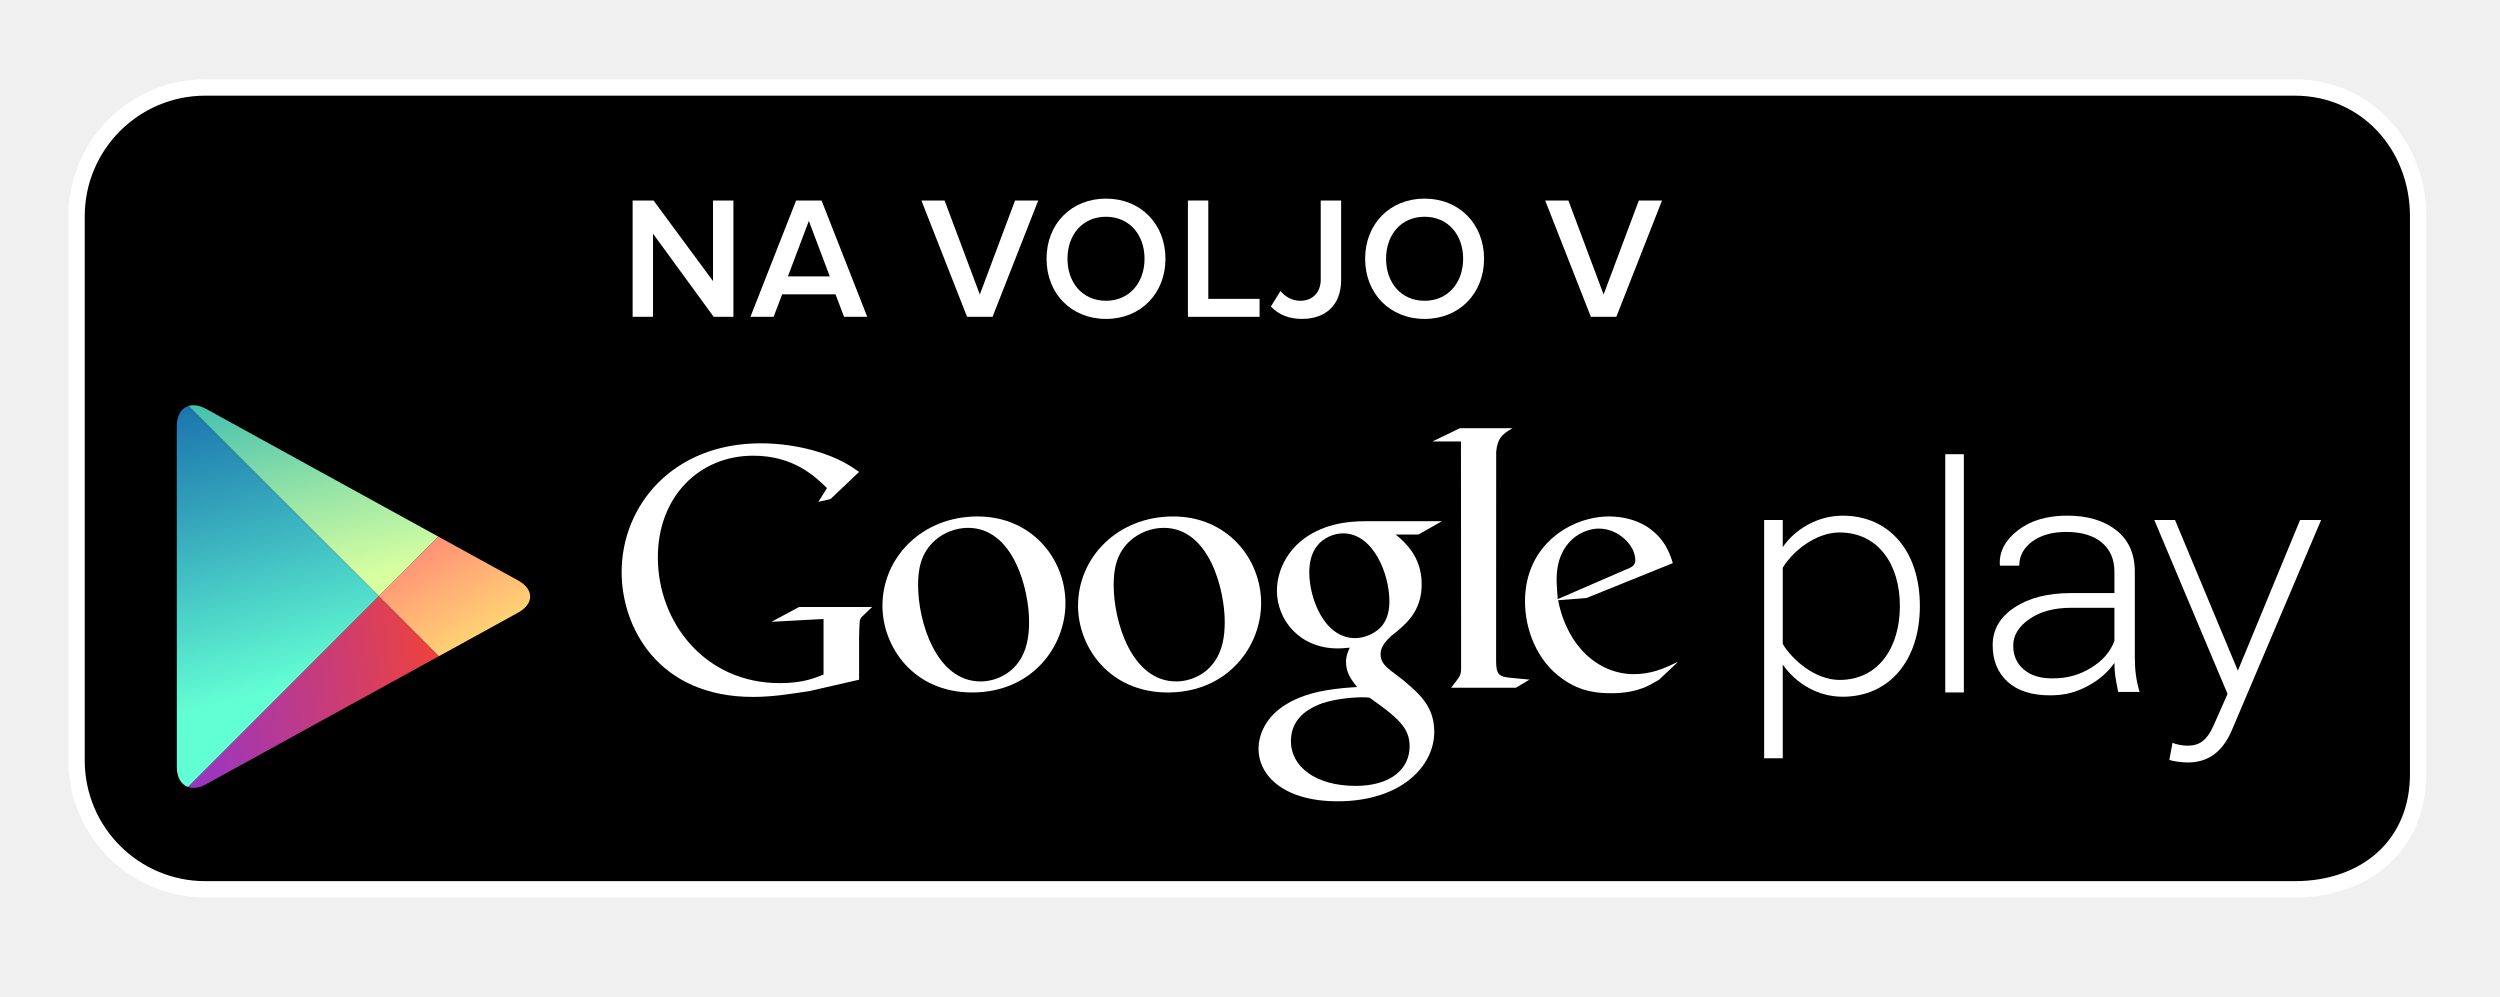
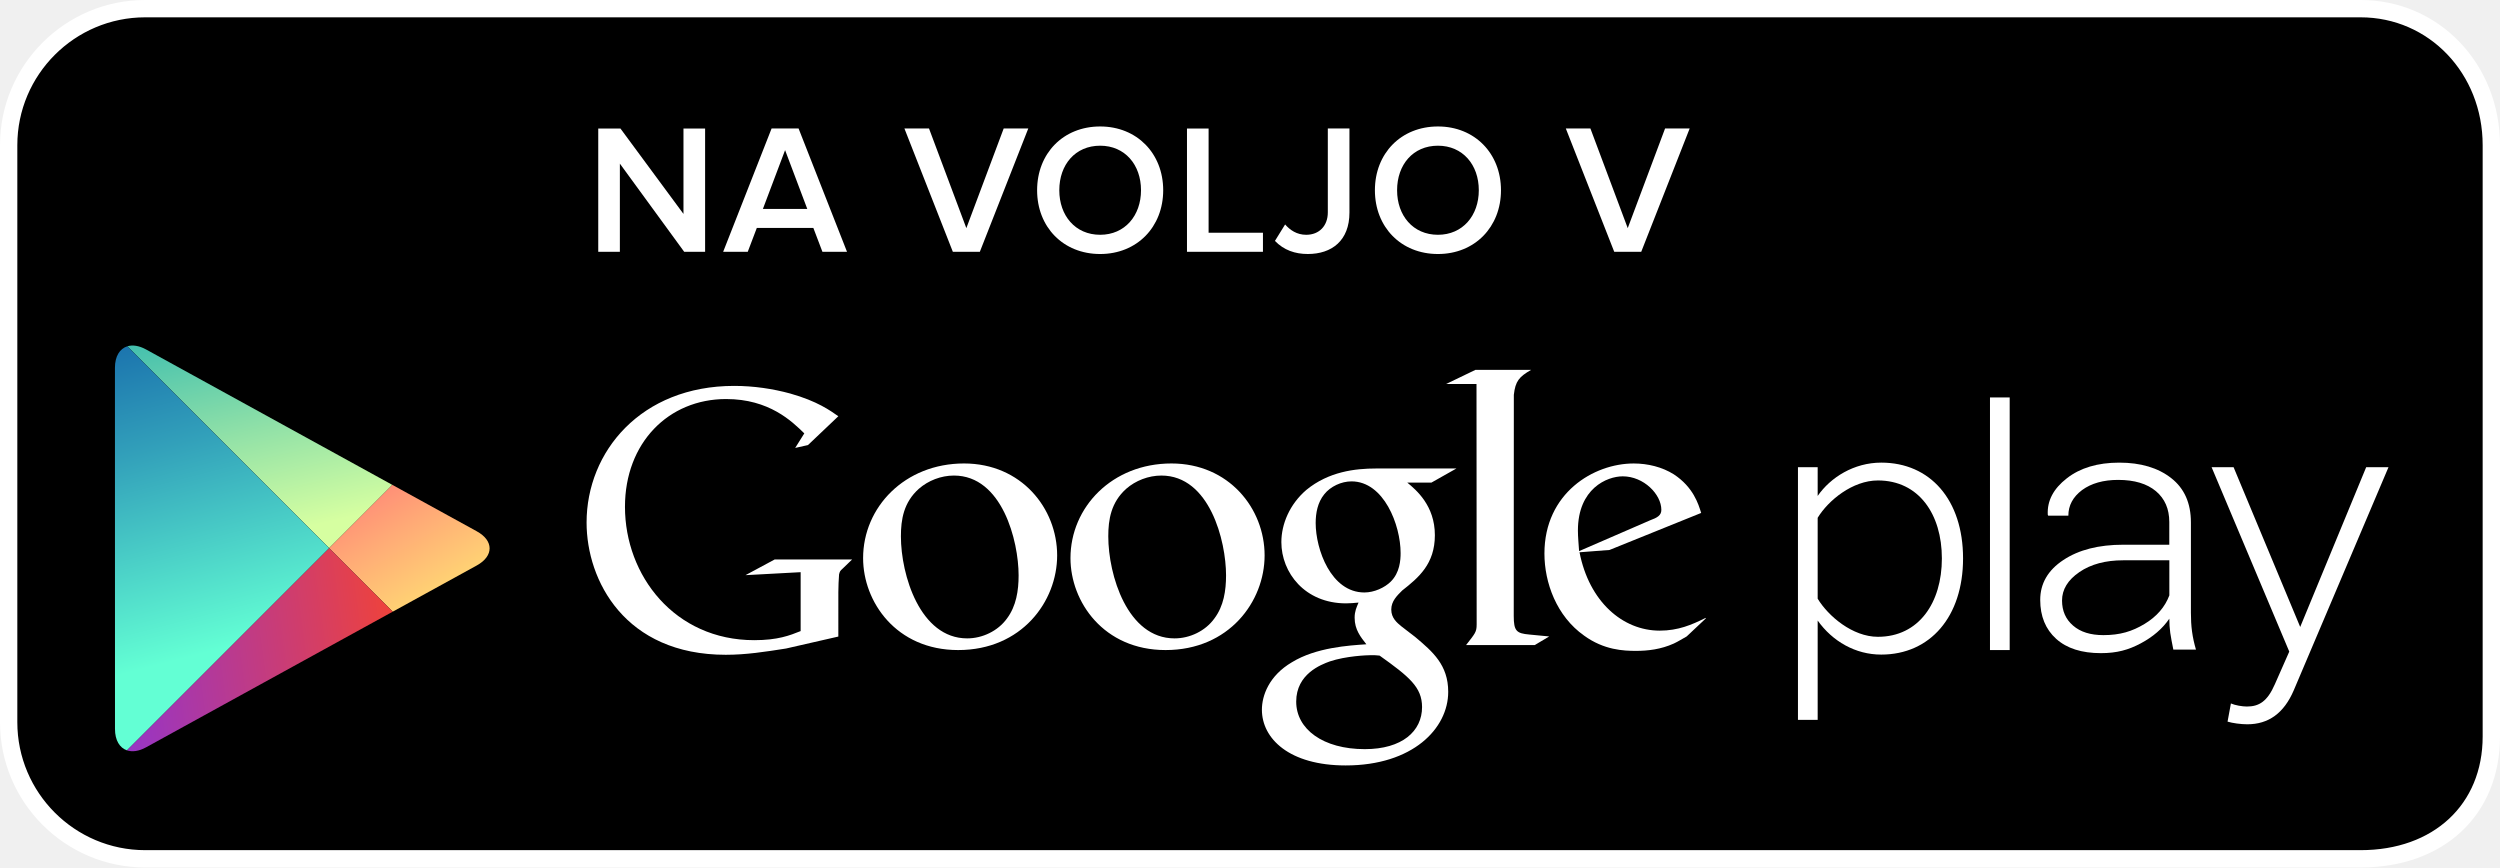
- <svg xmlns="http://www.w3.org/2000/svg" version="1.1" id="SemiBold" x="0px" y="0px" width="229.5px" height="91.5px" viewBox="0 0 229.5 91.5" enable-background="new 0 0 229.5 91.5" xml:space="preserve">
-   <path stroke="#FFFFFF" stroke-width="1.5" stroke-miterlimit="10" d="M221.985,71.05c0,6.53-4.797,10.59-11.322,10.59H18.849  c-6.528,0-11.821-5.297-11.821-11.827V19.856c0-6.529,5.293-11.824,11.821-11.824h191.814c6.525,0,11.322,5.295,11.322,11.824V71.05  z" />
+ <svg xmlns="http://www.w3.org/2000/svg" version="1.1" id="SemiBold" x="0px" y="0px" width="216.457px" height="75.107px" viewBox="0 0 216.457 75.107" enable-background="new 0 0 216.457 75.107" xml:space="preserve">
+   <g>
+     <path d="M215.707,63.767c0,6.531-4.797,10.592-11.321,10.592H12.572c-6.528,0-11.821-5.299-11.821-11.828V12.573   C0.75,6.045,6.043,0.75,12.572,0.75h191.814c6.524,0,11.321,5.295,11.321,11.823V63.767z" />
+     <path fill="#FFFFFF" d="M204.386,75.109H12.572C5.64,75.109,0,69.466,0,62.531V12.573C0,5.64,5.641,0,12.572,0h191.814   c6.769,0,12.071,5.522,12.071,12.573v51.194C216.457,70.55,211.606,75.109,204.386,75.109z M12.572,1.5   C6.468,1.5,1.5,6.468,1.5,12.573v49.958c0,6.107,4.967,11.078,11.071,11.078h191.814c6.323,0,10.571-3.955,10.571-9.842V12.573   c0-6.209-4.645-11.073-10.571-11.073H12.572z" />
+   </g>
  <g>
    <g>
-       <path fill="#FFFFFF" d="M153.929,60.867l-1.614,1.522c-0.372,0.205-0.743,0.443-1.113,0.612c-1.121,0.509-2.261,0.637-3.274,0.637    c-1.078,0-2.768-0.069-4.491-1.316c-2.396-1.688-3.442-4.587-3.442-7.114c0-5.232,4.259-7.798,7.732-7.798    c1.215,0,2.462,0.304,3.476,0.945c1.686,1.114,2.122,2.563,2.364,3.34l-7.934,3.205l-2.598,0.202    c0.841,4.289,3.743,6.784,6.95,6.784c1.602,0,2.791-0.522,3.882-1.062C153.866,60.825,154.085,60.711,153.929,60.867z     M149.143,52.334c0.645-0.234,0.979-0.437,0.979-0.906c0-1.348-1.525-2.904-3.345-2.904c-1.349,0-3.879,1.05-3.879,4.695    c0,0.569,0.067,1.175,0.102,1.781L149.143,52.334z" />
-       <path fill="#FFFFFF" d="M137.342,60.605c0,1.312,0.234,1.516,1.343,1.618c0.578,0.068,1.154,0.099,1.725,0.166l-1.248,0.743    h-5.947c0.78-1.012,0.914-1.112,0.914-1.787v-0.753l-0.013-20.063h-2.626l2.527-1.218h4.826c-1.046,0.605-1.358,0.975-1.493,2.155    L137.342,60.605z" />
-       <path fill="#FFFFFF" d="M128.119,49.066c0.774,0.637,2.392,1.988,2.392,4.553c0,2.499-1.409,3.677-2.83,4.792    c-0.436,0.438-0.945,0.915-0.945,1.651c0,0.746,0.51,1.151,0.877,1.453l1.219,0.941c1.482,1.251,2.833,2.398,2.833,4.728    c0,3.175-3.072,6.375-8.877,6.375c-4.89,0-7.254-2.328-7.254-4.825c0-1.216,0.604-2.937,2.601-4.115    c2.092-1.279,4.927-1.45,6.444-1.55c-0.474-0.612-1.015-1.253-1.015-2.299c0-0.572,0.172-0.913,0.338-1.315    c-0.369,0.035-0.741,0.071-1.079,0.071c-3.579,0-5.603-2.67-5.603-5.302c0-1.552,0.708-3.273,2.162-4.521    c1.924-1.584,4.218-1.857,6.041-1.857h6.954l-2.162,1.221H128.119z M125.728,64.047c-0.276-0.036-0.442-0.036-0.776-0.036    c-0.306,0-2.129,0.066-3.541,0.54c-0.747,0.273-2.906,1.08-2.906,3.478c0,2.392,2.331,4.116,5.938,4.116    c3.239,0,4.96-1.553,4.96-3.644C129.401,66.78,128.288,65.872,125.728,64.047z M126.698,57.635    c0.78-0.778,0.848-1.854,0.848-2.466c0-2.427-1.447-6.207-4.252-6.207c-0.875,0-1.823,0.439-2.361,1.118    c-0.57,0.703-0.741,1.615-0.741,2.492c0,2.26,1.317,6.008,4.217,6.008C125.254,58.58,126.164,58.169,126.698,57.635z" />
-       <path fill="#FFFFFF" d="M107.197,63.569c-5.364,0-8.234-4.178-8.234-7.959c0-4.419,3.608-8.2,8.74-8.2    c4.961,0,8.068,3.884,8.068,7.962C115.771,59.354,112.7,63.569,107.197,63.569z M111.417,60.839    c0.816-1.08,1.014-2.428,1.014-3.742c0-2.972-1.416-8.64-5.601-8.64c-1.113,0-2.234,0.435-3.042,1.146    c-1.318,1.181-1.553,2.664-1.553,4.12c0,3.334,1.647,8.833,5.737,8.833C109.293,62.556,110.64,61.917,111.417,60.839z" />
-       <path fill="#FFFFFF" d="M89.238,63.569c-5.365,0-8.23-4.178-8.23-7.959c0-4.419,3.609-8.2,8.739-8.2    c4.958,0,8.062,3.884,8.062,7.962C97.809,59.354,94.742,63.569,89.238,63.569z M93.459,60.839c0.81-1.08,1.012-2.428,1.012-3.742    c0-2.972-1.42-8.64-5.601-8.64c-1.117,0-2.226,0.435-3.036,1.146c-1.32,1.181-1.554,2.664-1.554,4.12    c0,3.334,1.654,8.833,5.737,8.833C91.335,62.556,92.68,61.917,93.459,60.839z" />
-       <path fill="#FFFFFF" d="M78.863,62.398l-4.524,1.035c-1.833,0.289-3.479,0.544-5.222,0.544c-8.727,0-12.051-6.424-12.051-11.45    c0-6.14,4.711-11.831,12.778-11.831c1.707,0,3.35,0.251,4.846,0.658c2.371,0.667,3.479,1.487,4.173,1.969l-2.628,2.496    l-1.108,0.248l0.79-1.26c-1.07-1.045-3.037-2.974-6.77-2.974c-4.991,0-8.757,3.794-8.757,9.333c0,5.949,4.3,11.545,11.194,11.545    c2.026,0,3.069-0.407,4.016-0.787v-5.1l-4.776,0.257l2.532-1.36h6.703l-0.819,0.789c-0.222,0.188-0.251,0.252-0.313,0.504    c-0.033,0.288-0.063,1.204-0.063,1.526V62.398z" />
+       <path fill="#FFFFFF" d="M147.652,53.585l-1.615,1.52c-0.371,0.205-0.742,0.443-1.111,0.613c-1.121,0.508-2.262,0.637-3.273,0.637    c-1.078,0-2.769-0.07-4.49-1.316c-2.396-1.688-3.442-4.588-3.442-7.113c0-5.23,4.259-7.797,7.731-7.797    c1.215,0,2.463,0.303,3.477,0.943c1.686,1.113,2.122,2.562,2.363,3.34l-7.935,3.205l-2.598,0.201    c0.841,4.289,3.741,6.785,6.948,6.785c1.604,0,2.791-0.521,3.884-1.062C147.589,53.542,147.808,53.429,147.652,53.585z     M142.865,45.052c0.646-0.234,0.979-0.439,0.979-0.906c0-1.348-1.524-2.904-3.345-2.904c-1.351,0-3.879,1.051-3.879,4.695    c0,0.568,0.065,1.176,0.102,1.781L142.865,45.052z" />
+       <path fill="#FFFFFF" d="M131.064,53.322c0,1.312,0.234,1.518,1.344,1.617c0.578,0.068,1.153,0.1,1.726,0.166l-1.248,0.744h-5.947    c0.78-1.012,0.914-1.113,0.914-1.787v-0.754l-0.013-20.063h-2.626l2.526-1.218h4.825c-1.046,0.605-1.358,0.976-1.493,2.155    L131.064,53.322z" />
+       <path fill="#FFFFFF" d="M121.842,41.782c0.773,0.639,2.393,1.988,2.393,4.555c0,2.498-1.41,3.676-2.83,4.791    c-0.437,0.438-0.945,0.916-0.945,1.65c0,0.746,0.511,1.15,0.877,1.453l1.22,0.941c1.481,1.25,2.833,2.396,2.833,4.727    c0,3.176-3.072,6.375-8.877,6.375c-4.891,0-7.254-2.328-7.254-4.824c0-1.217,0.604-2.938,2.602-4.113    c2.092-1.279,4.928-1.451,6.443-1.553c-0.475-0.609-1.016-1.252-1.016-2.299c0-0.57,0.172-0.912,0.338-1.312    c-0.368,0.035-0.74,0.068-1.079,0.068c-3.578,0-5.603-2.67-5.603-5.301c0-1.553,0.707-3.271,2.161-4.52    c1.925-1.584,4.218-1.857,6.041-1.857h6.954l-2.162,1.221h-2.096V41.782z M119.451,56.765c-0.275-0.037-0.441-0.037-0.775-0.037    c-0.307,0-2.129,0.066-3.541,0.541c-0.747,0.273-2.906,1.08-2.906,3.479c0,2.393,2.331,4.115,5.938,4.115    c3.238,0,4.959-1.553,4.959-3.645C123.123,59.495,122.011,58.589,119.451,56.765z M120.421,50.353    c0.78-0.777,0.848-1.854,0.848-2.467c0-2.426-1.446-6.207-4.252-6.207c-0.875,0-1.823,0.438-2.36,1.119    c-0.57,0.703-0.742,1.613-0.742,2.49c0,2.262,1.317,6.01,4.219,6.01C118.977,51.298,119.887,50.886,120.421,50.353z" />
+       <path fill="#FFFFFF" d="M100.919,56.284c-5.364,0-8.234-4.178-8.234-7.959c0-4.418,3.608-8.197,8.74-8.197    c4.961,0,8.068,3.883,8.068,7.961C109.494,52.072,106.423,56.284,100.919,56.284z M105.14,53.556    c0.815-1.08,1.015-2.428,1.015-3.74c0-2.973-1.416-8.641-5.602-8.641c-1.113,0-2.234,0.436-3.042,1.145    c-1.318,1.182-1.553,2.664-1.553,4.119c0,3.334,1.647,8.834,5.737,8.834C103.016,55.275,104.363,54.634,105.14,53.556z" />
+       <path fill="#FFFFFF" d="M82.96,56.284c-5.365,0-8.23-4.178-8.23-7.959c0-4.418,3.609-8.197,8.739-8.197    c4.958,0,8.062,3.883,8.062,7.961C91.532,52.072,88.465,56.284,82.96,56.284z M87.182,53.556c0.81-1.08,1.012-2.428,1.012-3.74    c0-2.973-1.42-8.641-5.601-8.641c-1.117,0-2.226,0.436-3.036,1.145c-1.32,1.182-1.554,2.664-1.554,4.119    c0,3.334,1.654,8.834,5.737,8.834C85.058,55.275,86.403,54.634,87.182,53.556z" />
+       <path fill="#FFFFFF" d="M72.585,55.115l-4.524,1.035c-1.833,0.289-3.479,0.543-5.222,0.543c-8.727,0-12.051-6.424-12.051-11.449    c0-6.141,4.711-11.832,12.778-11.832c1.707,0,3.35,0.251,4.846,0.658c2.371,0.667,3.479,1.487,4.173,1.969l-2.628,2.496    l-1.108,0.248l0.79-1.259c-1.07-1.045-3.037-2.974-6.77-2.974c-4.991,0-8.757,3.793-8.757,9.333c0,5.949,4.3,11.545,11.194,11.545    c2.026,0,3.069-0.406,4.016-0.787v-5.1l-4.776,0.258l2.532-1.361h6.703l-0.819,0.791c-0.222,0.188-0.251,0.252-0.313,0.504    c-0.033,0.287-0.063,1.203-0.063,1.525L72.585,55.115L72.585,55.115z" />
    </g>
    <g>
-       <path fill="#FFFFFF" d="M163.656,61.011v8.596h-1.707V47.735h1.707v2.49c1.111-1.609,3.144-2.886,5.504-2.886    c4.232,0,7.084,3.211,7.084,8.294c0,5.049-2.852,8.327-7.084,8.327C166.932,63.961,164.937,62.812,163.656,61.011z M174.41,55.634    c0-3.831-1.997-6.753-5.538-6.753c-2.199,0-4.302,1.729-5.216,3.235v7.001c0.914,1.51,3.017,3.301,5.216,3.301    C172.413,62.418,174.41,59.471,174.41,55.634z" />
-       <path fill="#FFFFFF" d="M178.575,63.567V41.696h1.706v21.871H178.575z" />
-       <path fill="#FFFFFF" d="M199.436,68.192c0.364,0.162,0.987,0.263,1.383,0.263c1.044,0,1.771-0.427,2.424-1.936l1.245-2.82    l-6.725-15.964h1.904l5.769,13.834l5.712-13.834h1.931l-8.201,19.313c-0.851,1.99-2.189,2.947-4.029,2.947    c-0.552,0-1.279-0.099-1.706-0.229L199.436,68.192z" />
-       <path fill="#FFFFFF" d="M194.449,63.52c-0.114-0.549-0.2-1.032-0.263-1.437c-0.053-0.403-0.082-0.815-0.082-1.234    c-0.586,0.859-1.415,1.574-2.474,2.138c-1.06,0.566-2.066,0.845-3.448,0.845c-1.663,0-2.953-0.409-3.875-1.239    c-0.918-0.829-1.38-1.952-1.38-3.373c0-1.419,0.669-2.571,2.003-3.452c1.334-0.885,3.059-1.324,5.192-1.324h3.981v-1.968    c0-1.133-0.387-2.023-1.157-2.67c-0.774-0.646-1.86-0.974-3.269-0.974c-1.287,0-2.331,0.299-3.126,0.881    c-0.788,0.594-1.185,1.33-1.185,2.217h-1.747l-0.036-0.085c-0.063-1.195,0.484-2.245,1.647-3.15    c1.157-0.905,2.675-1.36,4.542-1.36c1.86,0,3.366,0.448,4.502,1.342c1.134,0.885,1.703,2.164,1.703,3.836v7.811    c0,0.561,0.026,1.103,0.097,1.631c0.072,0.529,0.187,1.057,0.34,1.567H194.449z M188.392,62.276c1.45,0,2.492-0.324,3.558-0.965    c1.058-0.638,1.777-1.469,2.155-2.475v-3.04h-4c-1.528,0-2.793,0.338-3.788,1.021c-0.997,0.68-1.503,1.503-1.503,2.46    c0,0.902,0.32,1.625,0.957,2.172C186.408,62.002,187.28,62.276,188.392,62.276z" />
+       <path fill="#FFFFFF" d="M157.379,53.728v8.598h-1.707V40.45h1.707v2.49c1.111-1.607,3.144-2.885,5.504-2.885    c4.232,0,7.084,3.211,7.084,8.293c0,5.049-2.852,8.328-7.084,8.328C160.654,56.679,158.66,55.529,157.379,53.728z M168.133,48.351    c0-3.83-1.997-6.752-5.538-6.752c-2.199,0-4.302,1.729-5.216,3.234v7.002c0.914,1.51,3.017,3.301,5.216,3.301    C166.136,55.136,168.133,52.189,168.133,48.351z" />
+       <path fill="#FFFFFF" d="M172.298,56.282v-21.87h1.706v21.872h-1.706V56.282z" />
+       <path fill="#FFFFFF" d="M193.158,60.907c0.364,0.162,0.987,0.266,1.383,0.266c1.045,0,1.771-0.43,2.426-1.938l1.244-2.818    l-6.725-15.967h1.903l5.769,13.834l5.713-13.834h1.932l-8.201,19.314c-0.852,1.99-2.188,2.947-4.027,2.947    c-0.554,0-1.279-0.1-1.707-0.23L193.158,60.907z" />
+       <path fill="#FFFFFF" d="M188.172,56.238c-0.114-0.549-0.2-1.031-0.264-1.438c-0.054-0.402-0.082-0.814-0.082-1.232    c-0.586,0.857-1.414,1.572-2.475,2.137c-1.061,0.566-2.064,0.846-3.447,0.846c-1.662,0-2.953-0.408-3.875-1.238    c-0.918-0.83-1.381-1.953-1.381-3.373s0.67-2.572,2.004-3.453c1.334-0.885,3.059-1.324,5.191-1.324h3.98v-1.967    c0-1.133-0.388-2.021-1.158-2.67c-0.772-0.645-1.858-0.975-3.268-0.975c-1.287,0-2.332,0.299-3.127,0.881    c-0.787,0.594-1.186,1.33-1.186,2.217h-1.746l-0.036-0.084c-0.063-1.195,0.483-2.246,1.647-3.15    c1.155-0.904,2.674-1.359,4.541-1.359c1.859,0,3.367,0.449,4.502,1.342c1.135,0.887,1.703,2.164,1.703,3.838v7.811    c0,0.561,0.025,1.104,0.098,1.631c0.072,0.529,0.188,1.057,0.34,1.566h-1.965v-0.004H188.172z M182.115,54.991    c1.449,0,2.491-0.322,3.559-0.965c1.058-0.637,1.775-1.469,2.154-2.475v-3.039h-4c-1.527,0-2.793,0.338-3.789,1.02    s-1.502,1.504-1.502,2.461c0,0.902,0.319,1.625,0.957,2.174C180.131,54.72,181.002,54.991,182.115,54.991z" />
    </g>
  </g>
  <g>
-     <polygon fill="none" points="34.776,54.742 40.252,49.266 40.25,49.266 34.776,54.742 17.299,37.267 17.298,37.267 34.776,54.745    17.271,72.251 17.271,72.251 34.776,54.745 40.276,60.245 40.279,60.245  " />
-     <linearGradient id="SVGID_1_" gradientUnits="userSpaceOnUse" x1="519.573" y1="-432.998" x2="496.496" y2="-447.44" gradientTransform="matrix(0.7071 0.7071 -0.7071 0.7071 -642.4706 -7.8795)">
+     <polygon fill="none" points="28.499,47.46 33.975,41.984 33.973,41.984 28.499,47.46 11.021,29.984 11.021,29.984 28.499,47.462    10.994,64.968 10.994,64.968 28.499,47.462 33.999,52.962 34.001,52.962  " />
+     <linearGradient id="SVGID_1_" gradientUnits="userSpaceOnUse" x1="1252.761" y1="-215.858" x2="1229.683" y2="-230.301" gradientTransform="matrix(0.7071 0.7071 -0.7071 0.7071 -1013.645 -687.1373)">
      <stop offset="0" style="stop-color:#D6FFA1" />
      <stop offset="0.326" style="stop-color:#93E2A7" />
      <stop offset="1" style="stop-color:#00A3B5" />
    </linearGradient>
-     <path fill="url(#SVGID_1_)" d="M40.25,49.266L18.914,37.534c-0.604-0.331-1.163-0.408-1.615-0.268l17.478,17.476L40.25,49.266z" />
-     <linearGradient id="SVGID_2_" gradientUnits="userSpaceOnUse" x1="506.158" y1="-445.334" x2="536.076" y2="-437.514" gradientTransform="matrix(0.7071 0.7071 -0.7071 0.7071 -642.4706 -7.8795)">
+     <path fill="url(#SVGID_1_)" d="M33.973,41.984L12.637,30.252c-0.604-0.331-1.163-0.408-1.615-0.269L28.5,47.46L33.973,41.984z" />
+     <linearGradient id="SVGID_2_" gradientUnits="userSpaceOnUse" x1="1239.34" y1="-228.196" x2="1269.264" y2="-220.374" gradientTransform="matrix(0.7071 0.7071 -0.7071 0.7071 -1013.645 -687.1373)">
      <stop offset="0" style="stop-color:#FF177B" />
      <stop offset="0.672" style="stop-color:#FFA976" />
      <stop offset="1" style="stop-color:#FFEC73" />
    </linearGradient>
-     <path fill="url(#SVGID_2_)" d="M40.279,60.245l7.283-4.005c1.477-0.815,1.477-2.142,0-2.954l-7.311-4.02l-5.476,5.476   L40.279,60.245z" />
-     <linearGradient id="SVGID_3_" gradientUnits="userSpaceOnUse" x1="522.857" y1="-422.044" x2="490.413" y2="-441.133" gradientTransform="matrix(0.7071 0.7071 -0.7071 0.7071 -642.4706 -7.8795)">
+     <path fill="url(#SVGID_2_)" d="M34.001,52.962l7.283-4.004c1.477-0.816,1.477-2.145,0-2.955l-7.311-4.021l-5.476,5.479   L34.001,52.962z" />
+     <linearGradient id="SVGID_3_" gradientUnits="userSpaceOnUse" x1="1256.046" y1="-204.905" x2="1223.601" y2="-223.994" gradientTransform="matrix(0.7071 0.7071 -0.7071 0.7071 -1013.645 -687.1373)">
      <stop offset="0" style="stop-color:#63FFD4" />
      <stop offset="0.485" style="stop-color:#32A0BA" />
      <stop offset="0.835" style="stop-color:#1262A9" />
      <stop offset="1" style="stop-color:#064AA2" />
    </linearGradient>
-     <path fill="url(#SVGID_3_)" d="M17.298,37.267c-0.649,0.203-1.069,0.86-1.069,1.854l0.004,31.284c0,0.982,0.407,1.63,1.038,1.846   l17.506-17.506L17.298,37.267z" />
-     <linearGradient id="SVGID_4_" gradientUnits="userSpaceOnUse" x1="534.637" y1="-437.199" x2="514.66" y2="-410.881" gradientTransform="matrix(0.7071 0.7071 -0.7071 0.7071 -642.4706 -7.8795)">
+     <path fill="url(#SVGID_3_)" d="M11.021,29.984c-0.649,0.203-1.069,0.86-1.069,1.854L9.956,63.12c0,0.982,0.407,1.633,1.038,1.848   L28.5,47.462L11.021,29.984z" />
+     <linearGradient id="SVGID_4_" gradientUnits="userSpaceOnUse" x1="1267.822" y1="-220.06" x2="1247.845" y2="-193.741" gradientTransform="matrix(0.7071 0.7071 -0.7071 0.7071 -1013.645 -687.1373)">
      <stop offset="0" style="stop-color:#FF4521" />
      <stop offset="0.341" style="stop-color:#D43E65" />
      <stop offset="0.793" style="stop-color:#9F36B9" />
      <stop offset="1" style="stop-color:#8A33DB" />
    </linearGradient>
-     <path fill="url(#SVGID_4_)" d="M17.271,72.251c0.454,0.154,1.024,0.082,1.643-0.258l21.363-11.748l-5.5-5.5L17.271,72.251z" />
+     <path fill="url(#SVGID_4_)" d="M10.994,64.968c0.454,0.152,1.024,0.082,1.643-0.258L34,52.962l-5.5-5.5L10.994,64.968z" />
  </g>
  <g>
    <g>
-       <path fill="#FFFFFF" d="M65.517,29.085l-5.57-7.635v7.635h-1.872V18.408h1.921l5.458,7.396v-7.396h1.873v10.677H65.517z" />
-       <path fill="#FFFFFF" d="M77.485,29.085L76.7,27.021h-4.897l-0.784,2.064H68.89l4.193-10.677h2.337l4.194,10.677H77.485z     M74.252,20.281l-1.921,5.09h3.842L74.252,20.281z" />
-       <path fill="#FFFFFF" d="M88.778,29.085l-4.193-10.677h2.129l3.233,8.628l3.233-8.628h2.129l-4.194,10.677H88.778z" />
-       <path fill="#FFFFFF" d="M96.073,23.755c0-3.186,2.257-5.522,5.459-5.522c3.185,0,5.458,2.337,5.458,5.522    s-2.273,5.522-5.458,5.522C98.33,29.277,96.073,26.94,96.073,23.755z M105.069,23.755c0-2.209-1.393-3.857-3.537-3.857    c-2.161,0-3.538,1.648-3.538,3.857c0,2.192,1.377,3.857,3.538,3.857C103.677,27.612,105.069,25.947,105.069,23.755z" />
-       <path fill="#FFFFFF" d="M109.05,29.085V18.408h1.872v9.028h4.706v1.648H109.05z" />
-       <path fill="#FFFFFF" d="M116.665,28.141l0.881-1.425c0.416,0.48,1.008,0.896,1.824,0.896c1.137,0,1.873-0.784,1.873-1.937v-7.268    h1.873v7.283c0,2.434-1.537,3.586-3.602,3.586C118.41,29.277,117.434,28.94,116.665,28.141z" />
-       <path fill="#FFFFFF" d="M125.32,23.755c0-3.186,2.257-5.522,5.459-5.522c3.185,0,5.458,2.337,5.458,5.522    s-2.273,5.522-5.458,5.522C127.577,29.277,125.32,26.94,125.32,23.755z M134.316,23.755c0-2.209-1.393-3.857-3.537-3.857    c-2.161,0-3.538,1.648-3.538,3.857c0,2.192,1.377,3.857,3.538,3.857C132.924,27.612,134.316,25.947,134.316,23.755z" />
-       <path fill="#FFFFFF" d="M146.042,29.085l-4.193-10.677h2.129l3.233,8.628l3.233-8.628h2.129l-4.194,10.677H146.042z" />
+       <path fill="#FFFFFF" d="M59.24,21.802l-5.57-7.635v7.635h-1.872V11.126h1.921l5.458,7.396v-7.396h1.873v10.677H59.24z" />
+       <path fill="#FFFFFF" d="M71.208,21.802l-0.785-2.064h-4.897l-0.784,2.064h-2.129l4.193-10.677h2.337l4.194,10.677H71.208z     M67.975,12.999l-1.921,5.09h3.842L67.975,12.999z" />
+       <path fill="#FFFFFF" d="M82.5,21.802l-4.193-10.677h2.129l3.233,8.628l3.233-8.628h2.129l-4.194,10.677H82.5z" />
+       <path fill="#FFFFFF" d="M89.796,16.472c0-3.187,2.257-5.522,5.459-5.522c3.185,0,5.458,2.337,5.458,5.522    c0,3.185-2.273,5.521-5.458,5.521C92.053,21.994,89.796,19.657,89.796,16.472z M98.792,16.472c0-2.209-1.393-3.857-3.537-3.857    c-2.161,0-3.538,1.648-3.538,3.857c0,2.191,1.377,3.856,3.538,3.856C97.399,20.329,98.792,18.664,98.792,16.472z" />
+       <path fill="#FFFFFF" d="M102.772,21.802V11.126h1.872v9.027h4.706v1.648L102.772,21.802L102.772,21.802z" />
+       <path fill="#FFFFFF" d="M110.388,20.858l0.881-1.425c0.416,0.479,1.009,0.896,1.824,0.896c1.137,0,1.873-0.783,1.873-1.937v-7.268    h1.873v7.282c0,2.435-1.537,3.586-3.603,3.586C112.133,21.994,111.156,21.657,110.388,20.858z" />
+       <path fill="#FFFFFF" d="M119.043,16.472c0-3.187,2.257-5.522,5.459-5.522c3.185,0,5.457,2.337,5.457,5.522    c0,3.185-2.272,5.521-5.457,5.521C121.3,21.994,119.043,19.657,119.043,16.472z M128.039,16.472c0-2.209-1.395-3.857-3.537-3.857    c-2.161,0-3.538,1.648-3.538,3.857c0,2.191,1.377,3.856,3.538,3.856C126.646,20.329,128.039,18.664,128.039,16.472z" />
+       <path fill="#FFFFFF" d="M139.765,21.802l-4.192-10.677h2.129l3.232,8.628l3.232-8.628h2.13l-4.194,10.677H139.765z" />
    </g>
  </g>
</svg>
